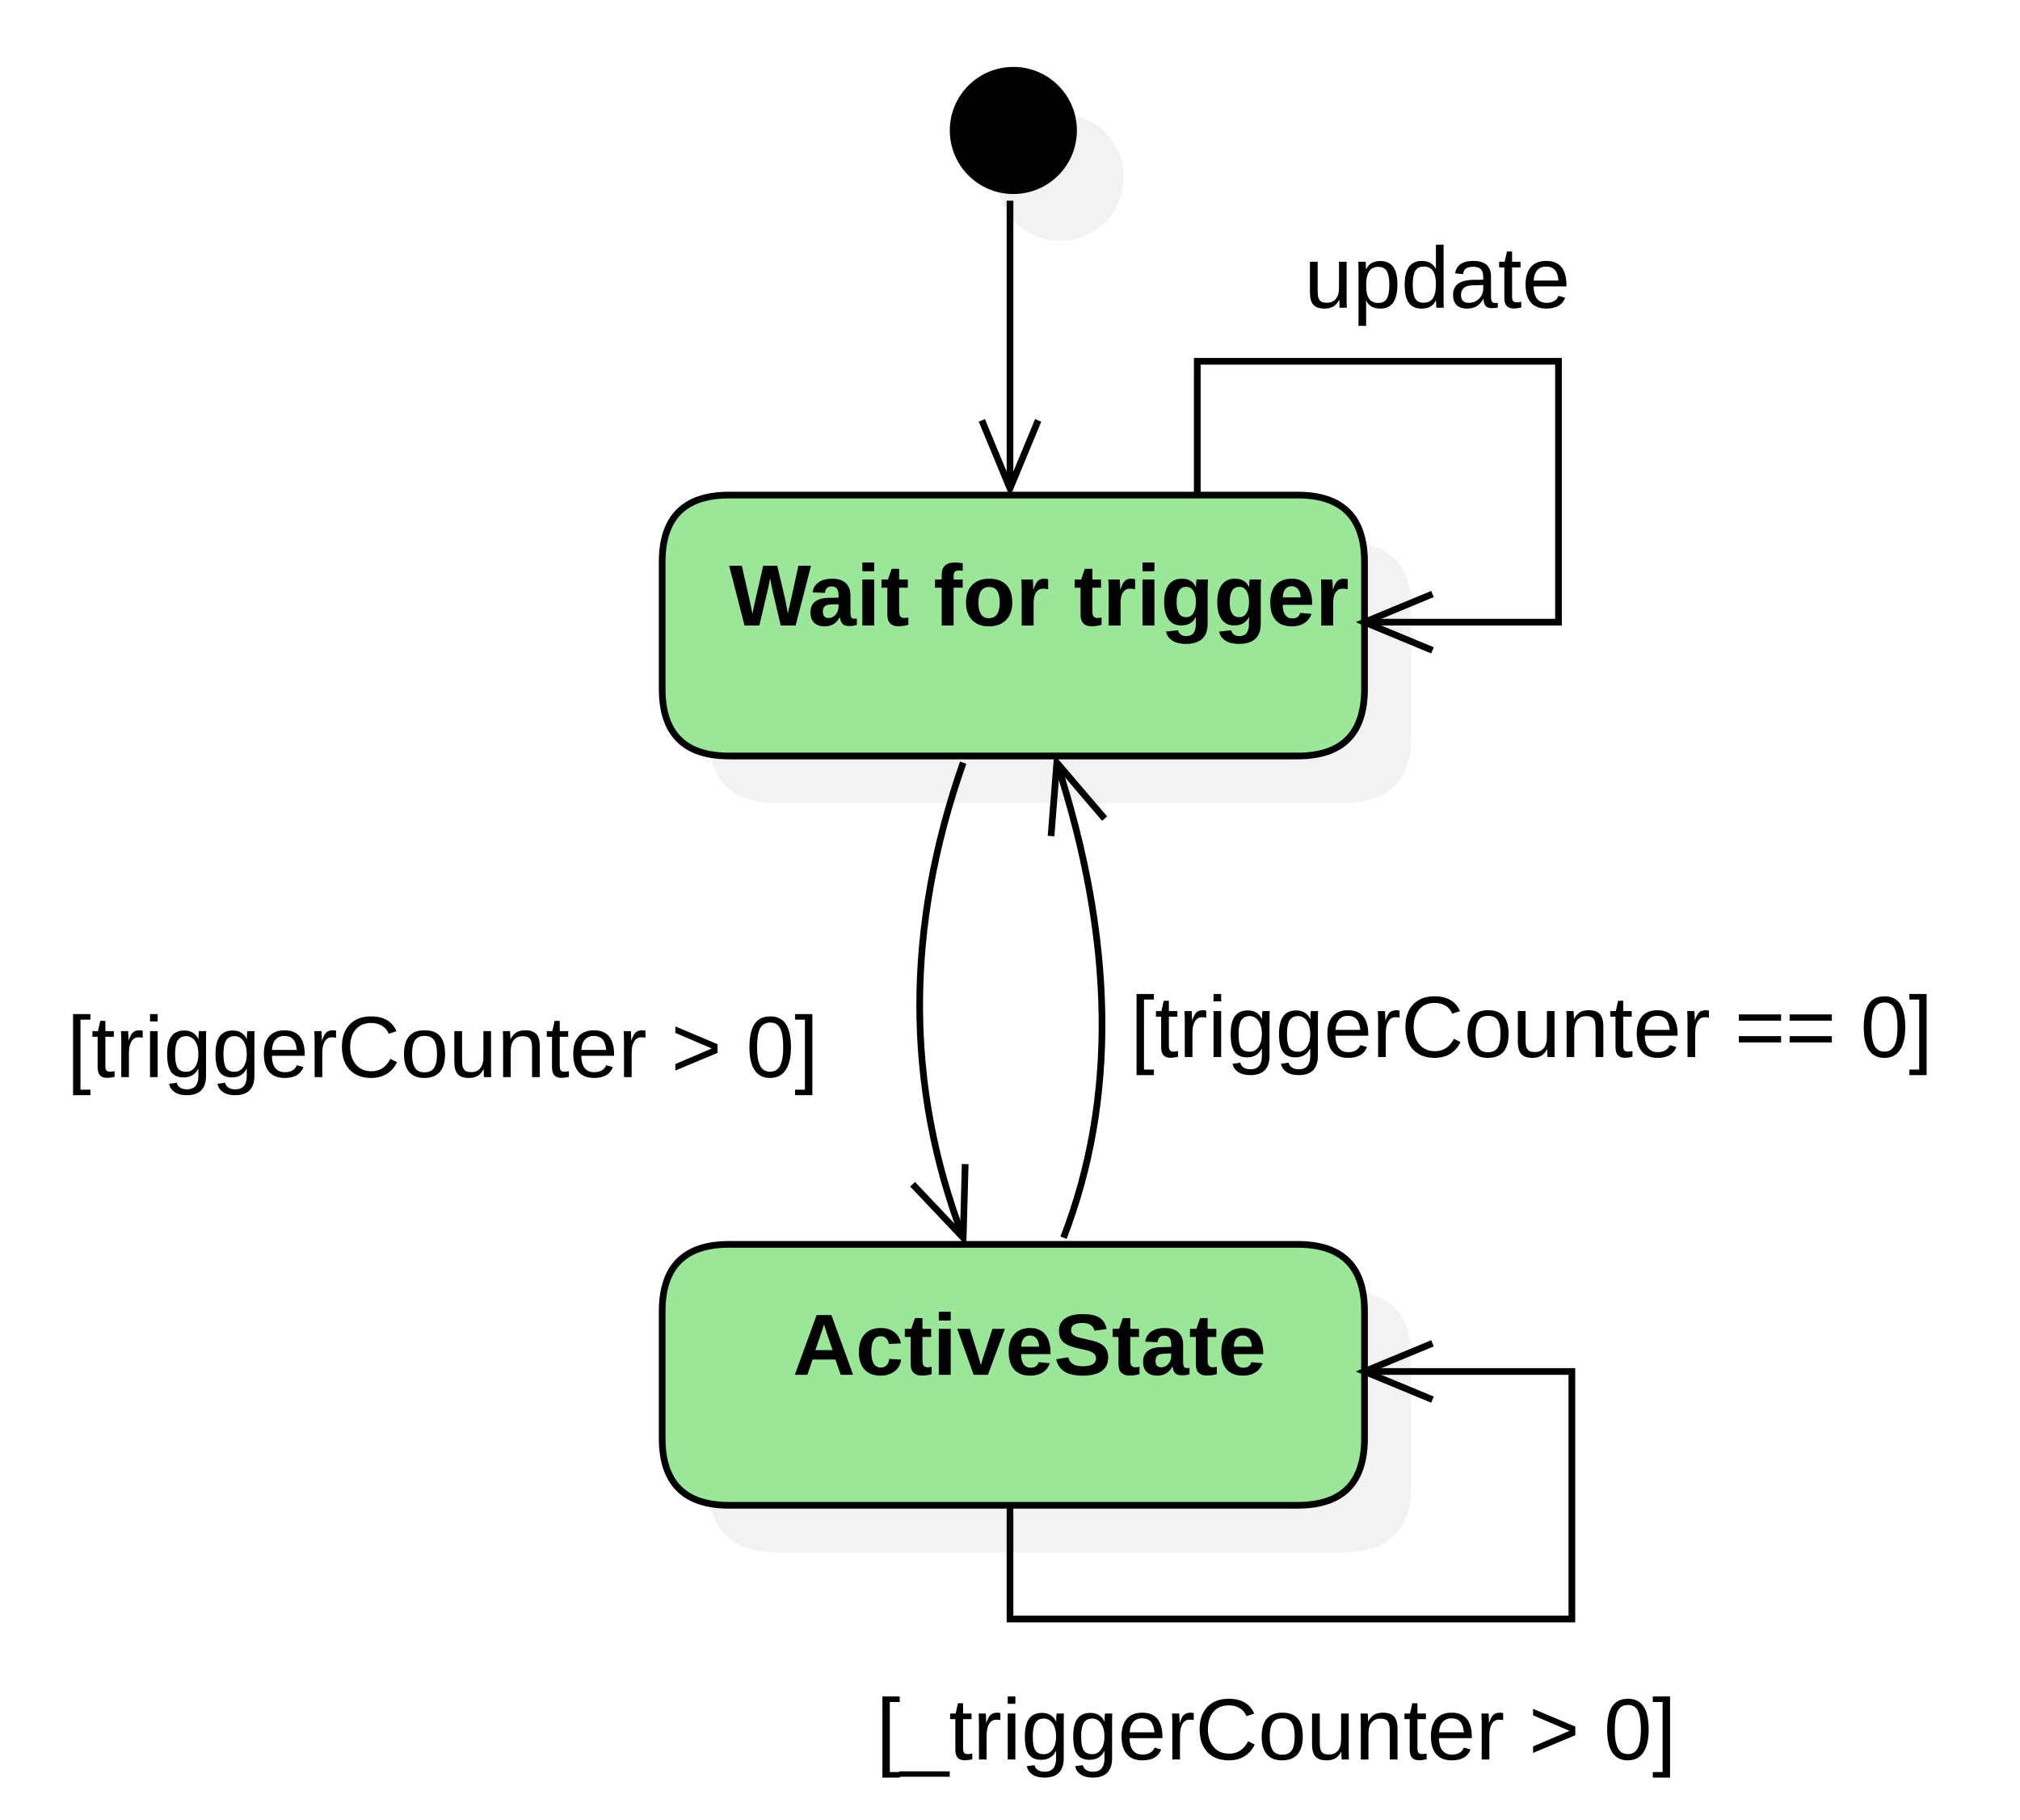
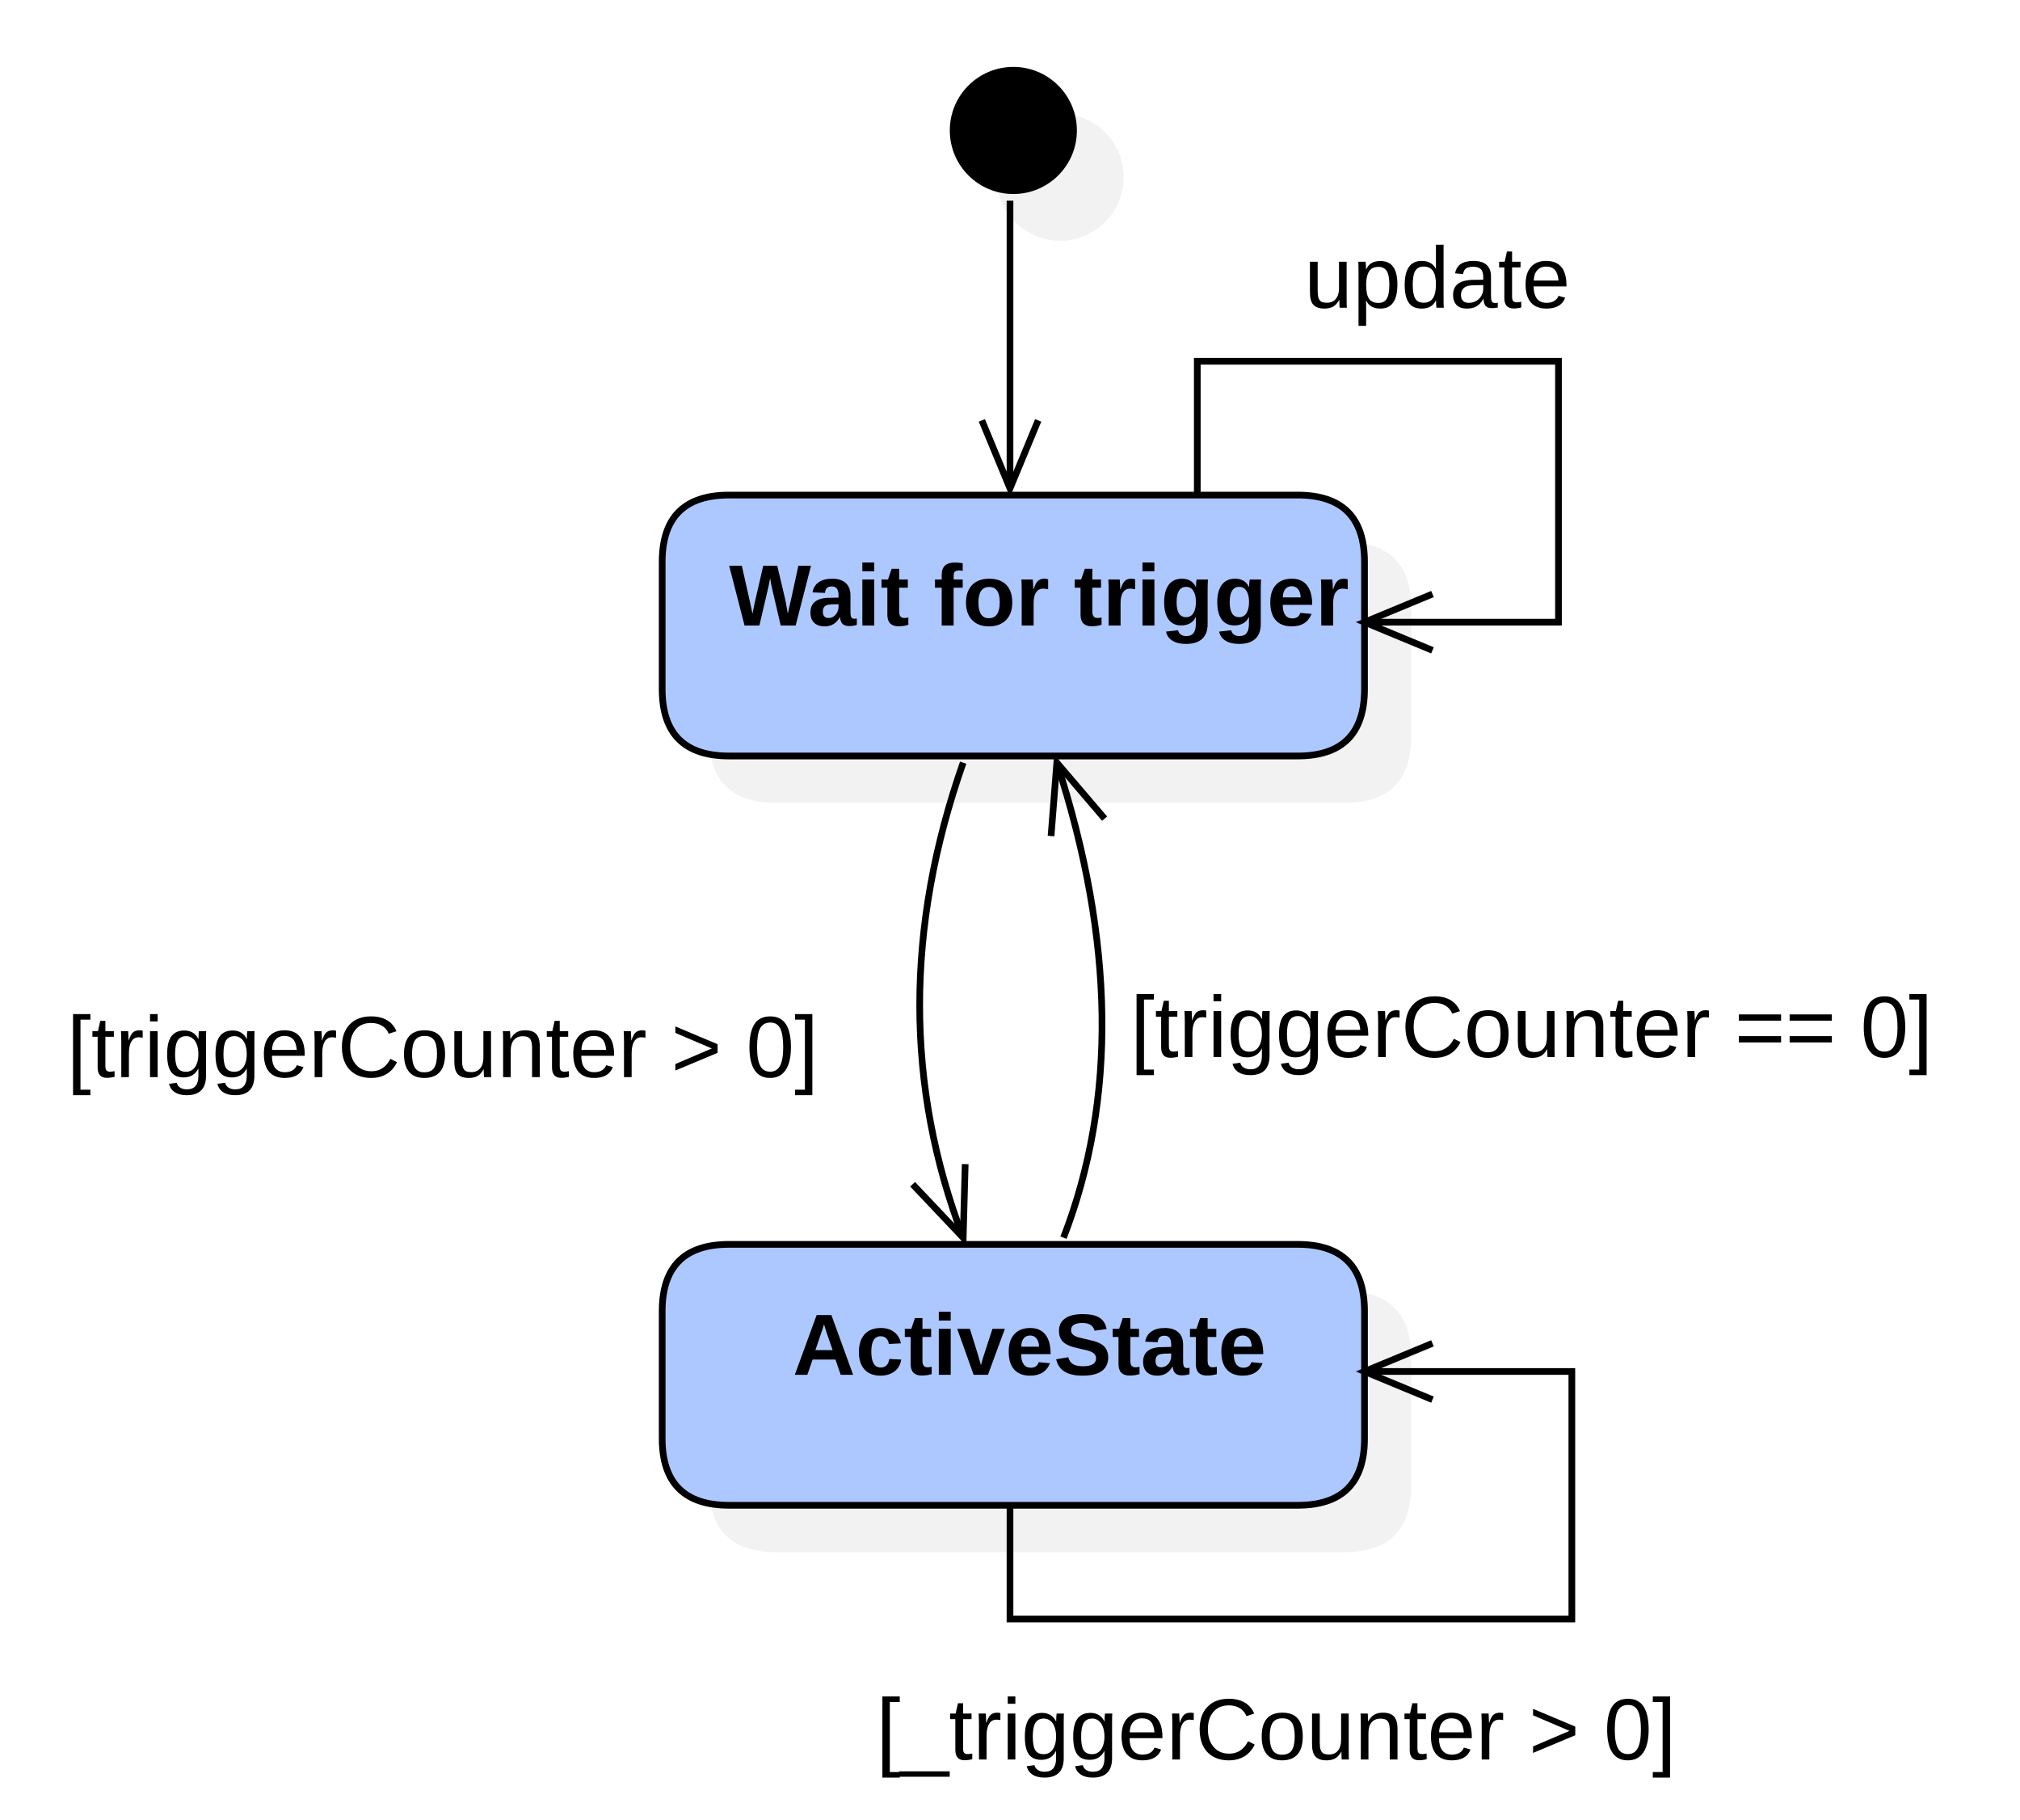
<svg xmlns="http://www.w3.org/2000/svg" version="1.1" width="302" height="272">
  <defs />
  <g>
    <g transform="translate(-13,-6) scale(1,1)">
      <path fill="#C0C0C0" stroke="none" d="M 129 87 L 214 87 Q 224 87 224 97 L 224 116 Q 224 126 214 126 L 129 126 Q 119 126 119 116 L 119 97 Q 119 87 129 87 Z" opacity="0.2" />
    </g>
    <g transform="translate(-13,-6) scale(1,1)">
-       <path fill="#9ae79a" stroke="none" d="M 122 80 L 207 80 Q 217 80 217 90 L 217 109 Q 217 119 207 119 L 122 119 Q 112 119 112 109 L 112 90 Q 112 80 122 80 Z" />
+       <path fill="#adc8ff" stroke="none" d="M 122 80 L 207 80 Q 217 80 217 90 L 217 109 Q 217 119 207 119 L 122 119 Q 112 119 112 109 L 112 90 Q 112 80 122 80 Z" />
    </g>
    <g transform="translate(-13,-6) scale(1,1)">
      <path fill="none" stroke="#000000" d="M 122 80 L 207 80 Q 217 80 217 90 L 217 109 Q 217 119 207 119 L 122 119 Q 112 119 112 109 L 112 90 Q 112 80 122 80 Z" stroke-miterlimit="10" />
    </g>
    <g transform="translate(-13,-6) scale(1,1)">
      <g>
        <path fill="none" stroke="none" />
        <text fill="#000000" stroke="none" font-family="Arial" font-size="13px" font-style="normal" font-weight="bold" text-decoration="none" x="122" y="99.5">Wait for trigger</text>
      </g>
    </g>
    <g transform="translate(-13,-6) scale(1,1)">
      <path fill="#C0C0C0" stroke="none" d="M 162 32.5 C 162 27.253 166.253 23 171.5 23 C 176.747 23 181 27.253 181 32.5 C 181 37.747 176.747 42 171.5 42 C 166.253 42 162 37.747 162 32.5 Z" opacity="0.2" />
    </g>
    <g transform="translate(-13,-6) scale(1,1)">
      <path fill="#000000" stroke="none" d="M 155 25.5 C 155 20.253 159.253 16 164.5 16 C 169.747 16 174 20.253 174 25.5 C 174 30.747 169.747 35 164.5 35 C 159.253 35 155 30.747 155 25.5 Z" />
    </g>
    <g transform="translate(-13,-6) scale(1,1)">
      <path fill="none" stroke="#000000" d="M 164 36 L 164 79" stroke-miterlimit="10" />
    </g>
    <g transform="translate(-13,-6) scale(1,1)">
      <path fill="none" stroke="#000000" d="M 159.79 68.837 L 164 79 L 168.21 68.837" stroke-miterlimit="10" />
    </g>
    <g transform="translate(-13,-6) scale(1,1)">
      <path fill="#C0C0C0" stroke="none" d="M 129 199 L 214 199 Q 224 199 224 209 L 224 228 Q 224 238 214 238 L 129 238 Q 119 238 119 228 L 119 209 Q 119 199 129 199 Z" opacity="0.2" />
    </g>
    <g transform="translate(-13,-6) scale(1,1)">
-       <path fill="#9ae79a" stroke="none" d="M 122 192 L 207 192 Q 217 192 217 202 L 217 221 Q 217 231 207 231 L 122 231 Q 112 231 112 221 L 112 202 Q 112 192 122 192 Z" />
+       <path fill="#adc8ff" stroke="none" d="M 122 192 L 207 192 Q 217 192 217 202 L 217 221 Q 217 231 207 231 L 122 231 Q 112 231 112 221 L 112 202 Q 112 192 122 192 Z" />
    </g>
    <g transform="translate(-13,-6) scale(1,1)">
      <path fill="none" stroke="#000000" d="M 122 192 L 207 192 Q 217 192 217 202 L 217 221 Q 217 231 207 231 L 122 231 Q 112 231 112 221 L 112 202 Q 112 192 122 192 Z" stroke-miterlimit="10" />
    </g>
    <g transform="translate(-13,-6) scale(1,1)">
      <g>
        <path fill="none" stroke="none" />
        <text fill="#000000" stroke="none" font-family="Arial" font-size="13px" font-style="normal" font-weight="bold" text-decoration="none" x="131.5" y="211.5">ActiveState</text>
      </g>
    </g>
    <g transform="translate(-13,-6) scale(1,1)">
      <path fill="none" stroke="#000000" d="M 157 120 Q 144 157 157 191" stroke-miterlimit="10" />
    </g>
    <g transform="translate(-13,-6) scale(1,1)">
      <path fill="none" stroke="#000000" d="M 149.439 183.011 L 157 191 L 157.302 180.004" stroke-miterlimit="10" />
    </g>
    <g transform="translate(-13,-6) scale(1,1)">
      <g>
        <path fill="none" stroke="none" />
        <text fill="#000000" stroke="none" font-family="Arial" font-size="13px" font-style="normal" font-weight="normal" text-decoration="none" x="23" y="167"> [triggerCounter &gt; 0]</text>
      </g>
    </g>
    <g transform="translate(-13,-6) scale(1,1)">
      <path fill="none" stroke="#000000" d="M 172 191 Q 184 160 171 120" stroke-miterlimit="10" />
    </g>
    <g transform="translate(-13,-6) scale(1,1)">
      <path fill="none" stroke="#000000" d="M 178.145 128.364 L 171 120 L 170.138 130.966" stroke-miterlimit="10" />
    </g>
    <g transform="translate(-13,-6) scale(1,1)">
      <g>
        <path fill="none" stroke="none" />
        <text fill="#000000" stroke="none" font-family="Arial" font-size="13px" font-style="normal" font-weight="normal" text-decoration="none" x="182" y="164"> [triggerCounter == 0]</text>
      </g>
    </g>
    <g transform="translate(-13,-6) scale(1,1)">
      <path fill="none" stroke="#000000" d="M 192 80 L 192 60 L 246 60 L 246 99 L 217 99" stroke-miterlimit="10" />
    </g>
    <g transform="translate(-13,-6) scale(1,1)">
      <path fill="none" stroke="#000000" d="M 227.163 94.79 L 217 99 L 227.163 103.21" stroke-miterlimit="10" />
    </g>
    <g transform="translate(-13,-6) scale(1,1)">
      <g>
        <path fill="none" stroke="none" />
        <text fill="#000000" stroke="none" font-family="Arial" font-size="13px" font-style="normal" font-weight="normal" text-decoration="none" x="208" y="52">update</text>
      </g>
    </g>
    <g transform="translate(-13,-6) scale(1,1)">
      <path fill="none" stroke="#000000" d="M 164 231 L 164 248 L 248 248 L 248 211 L 217 211" stroke-miterlimit="10" />
    </g>
    <g transform="translate(-13,-6) scale(1,1)">
      <path fill="none" stroke="#000000" d="M 227.163 206.79 L 217 211 L 227.163 215.21" stroke-miterlimit="10" />
    </g>
    <g transform="translate(-13,-6) scale(1,1)">
      <g>
        <path fill="none" stroke="none" />
        <text fill="#000000" stroke="none" font-family="Arial" font-size="13px" font-style="normal" font-weight="normal" text-decoration="none" x="144" y="269"> [_triggerCounter &gt; 0]</text>
      </g>
    </g>
  </g>
</svg>
